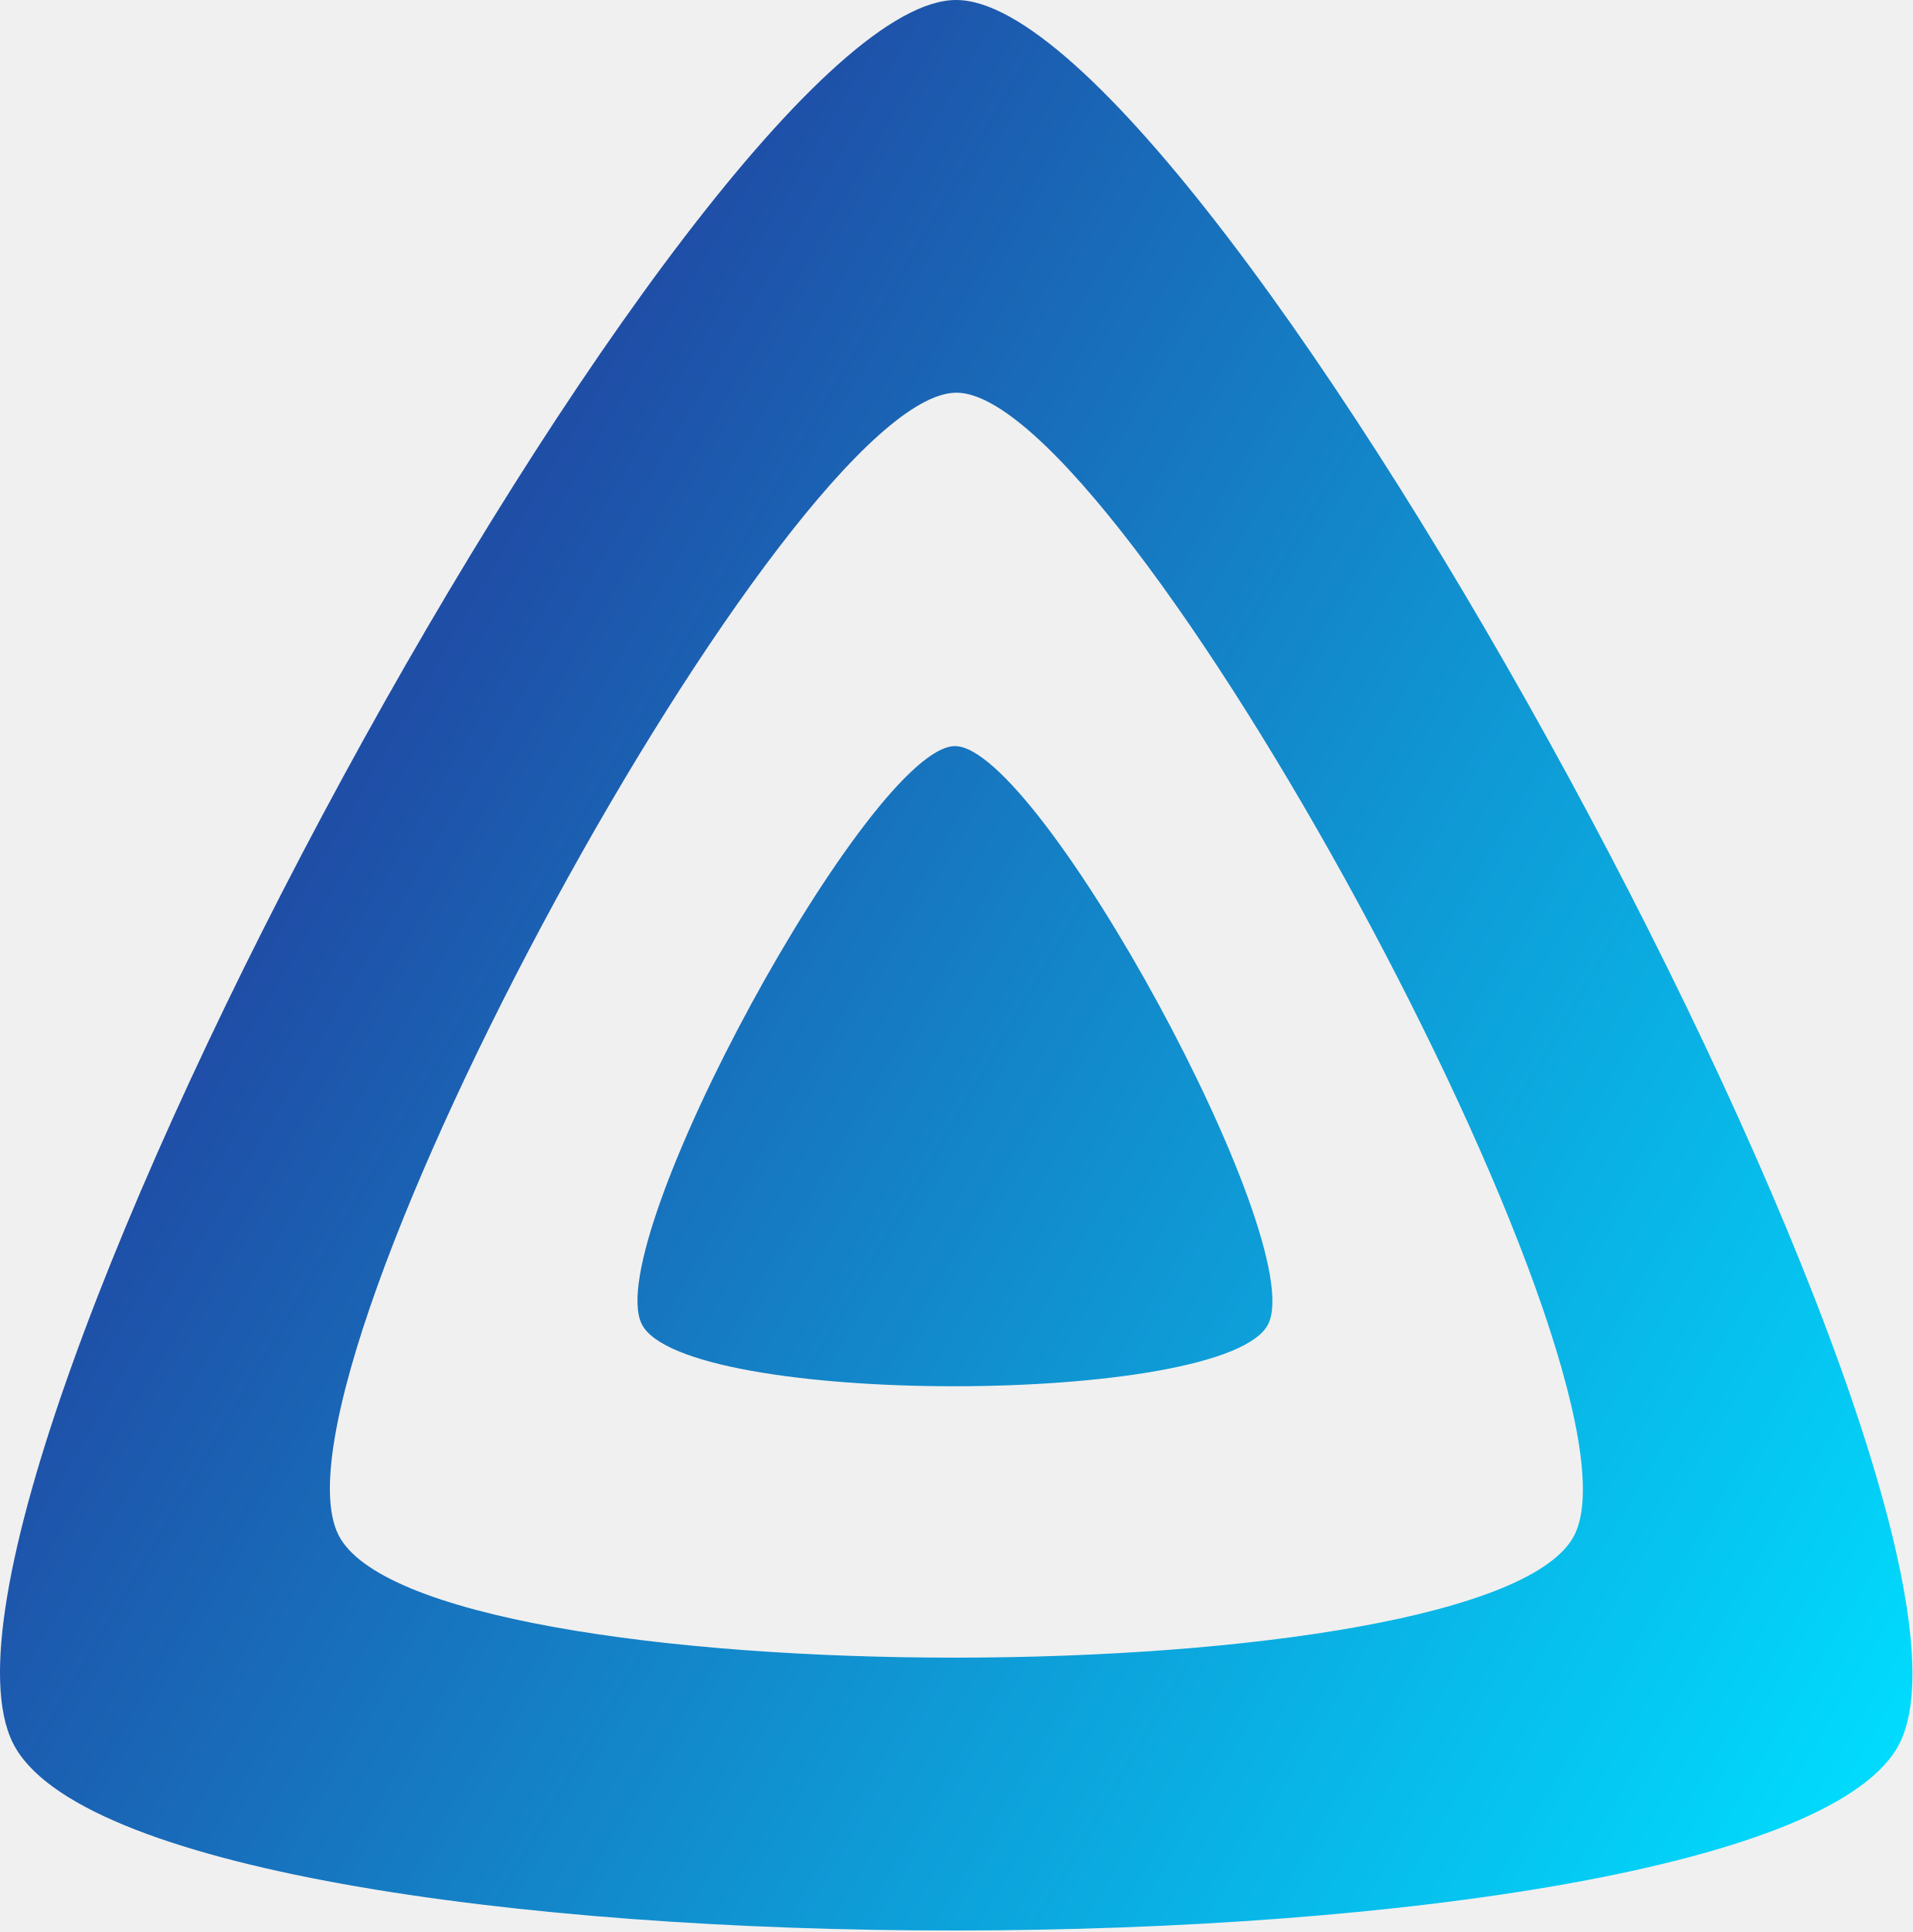
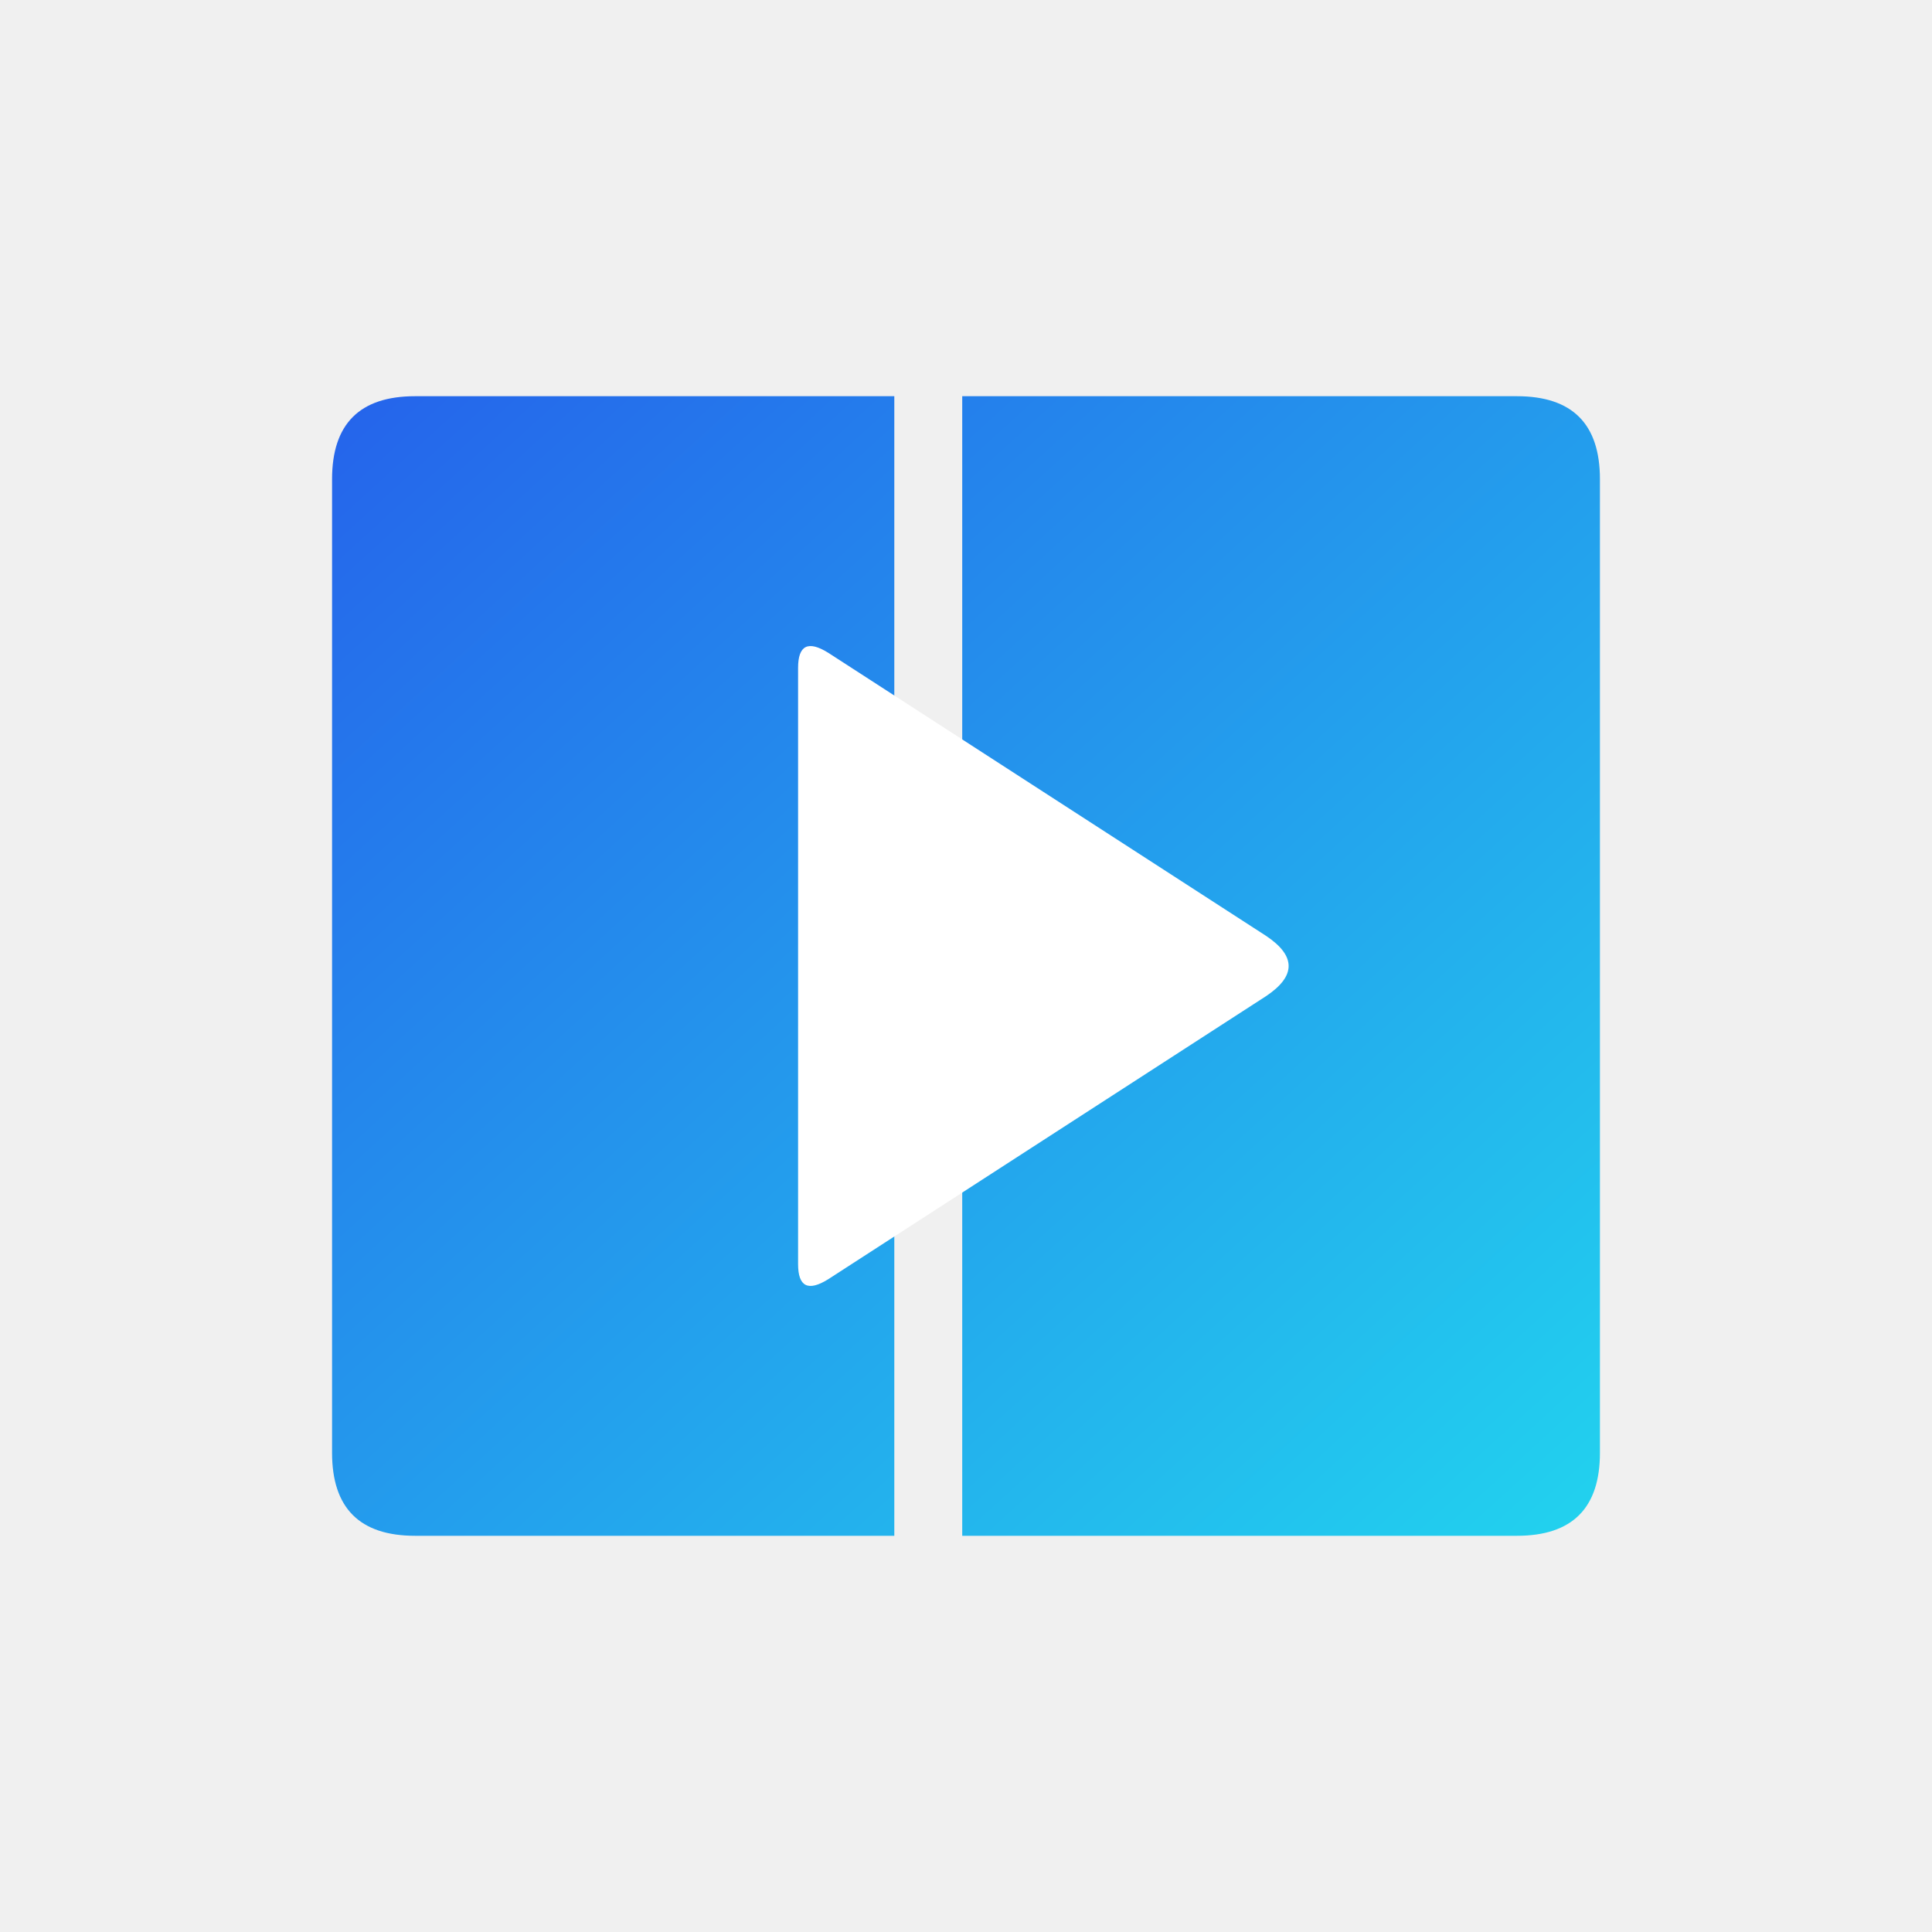
- <svg xmlns="http://www.w3.org/2000/svg" width="100px" height="101px" viewBox="0 0 100 101" version="1.1">
+ <svg xmlns="http://www.w3.org/2000/svg" width="1024" height="1024" viewBox="0 0 1024 1024">
  <defs>
-     <linearGradient x1="19.253%" y1="40.826%" x2="100.659%" y2="88.697%" id="linearGradient-1">
-       <stop stop-color="#1F4EA7" offset="0%" />
-       <stop stop-color="#00DDFF" offset="100%" />
+     <linearGradient id="duofin" x1="0" y1="0" x2="1" y2="1">
+       <stop stop-color="#2563EB" />
+       <stop offset="1" stop-color="#22D3EE" />
    </linearGradient>
  </defs>
-   <g id="Primary" stroke="none" stroke-width="1" fill="none" fill-rule="evenodd">
-     <g id="primary" fill="url(#linearGradient-1)" fill-rule="nonzero">
-       <path d="M50,0 C63.24,0 105.768,78.096 99.344,91.107 C92.919,104.118 7.165,104.27 0.669,91.107 C-5.826,77.944 36.773,0 50,0 Z M50.013,20.529 C41.343,20.529 13.432,71.601 17.689,80.225 C21.945,88.849 78.13,88.754 82.339,80.225 C86.548,71.694 58.683,20.529 50.013,20.529 Z M49.936,39.005 C54.337,39.007 68.449,64.899 66.317,69.215 C64.184,73.531 35.712,73.579 33.555,69.215 C31.399,64.851 45.542,39.005 49.936,39.005 Z" id="Combined-Shape" />
-     </g>
-   </g>
+   <path d="M176 254 Q176 210 220 210 H474 V814 H220 Q176 814 176 770Z M510 210 H804 Q848 210 848 254 V770 Q848 814 804 814 H510Z" fill="url(#duofin)" />
+   <path d="M423 354 Q423 336 439 346 L671 496 Q695 512 671 528 L439 678 Q423 688 423 670Z" fill="white" />
</svg>
